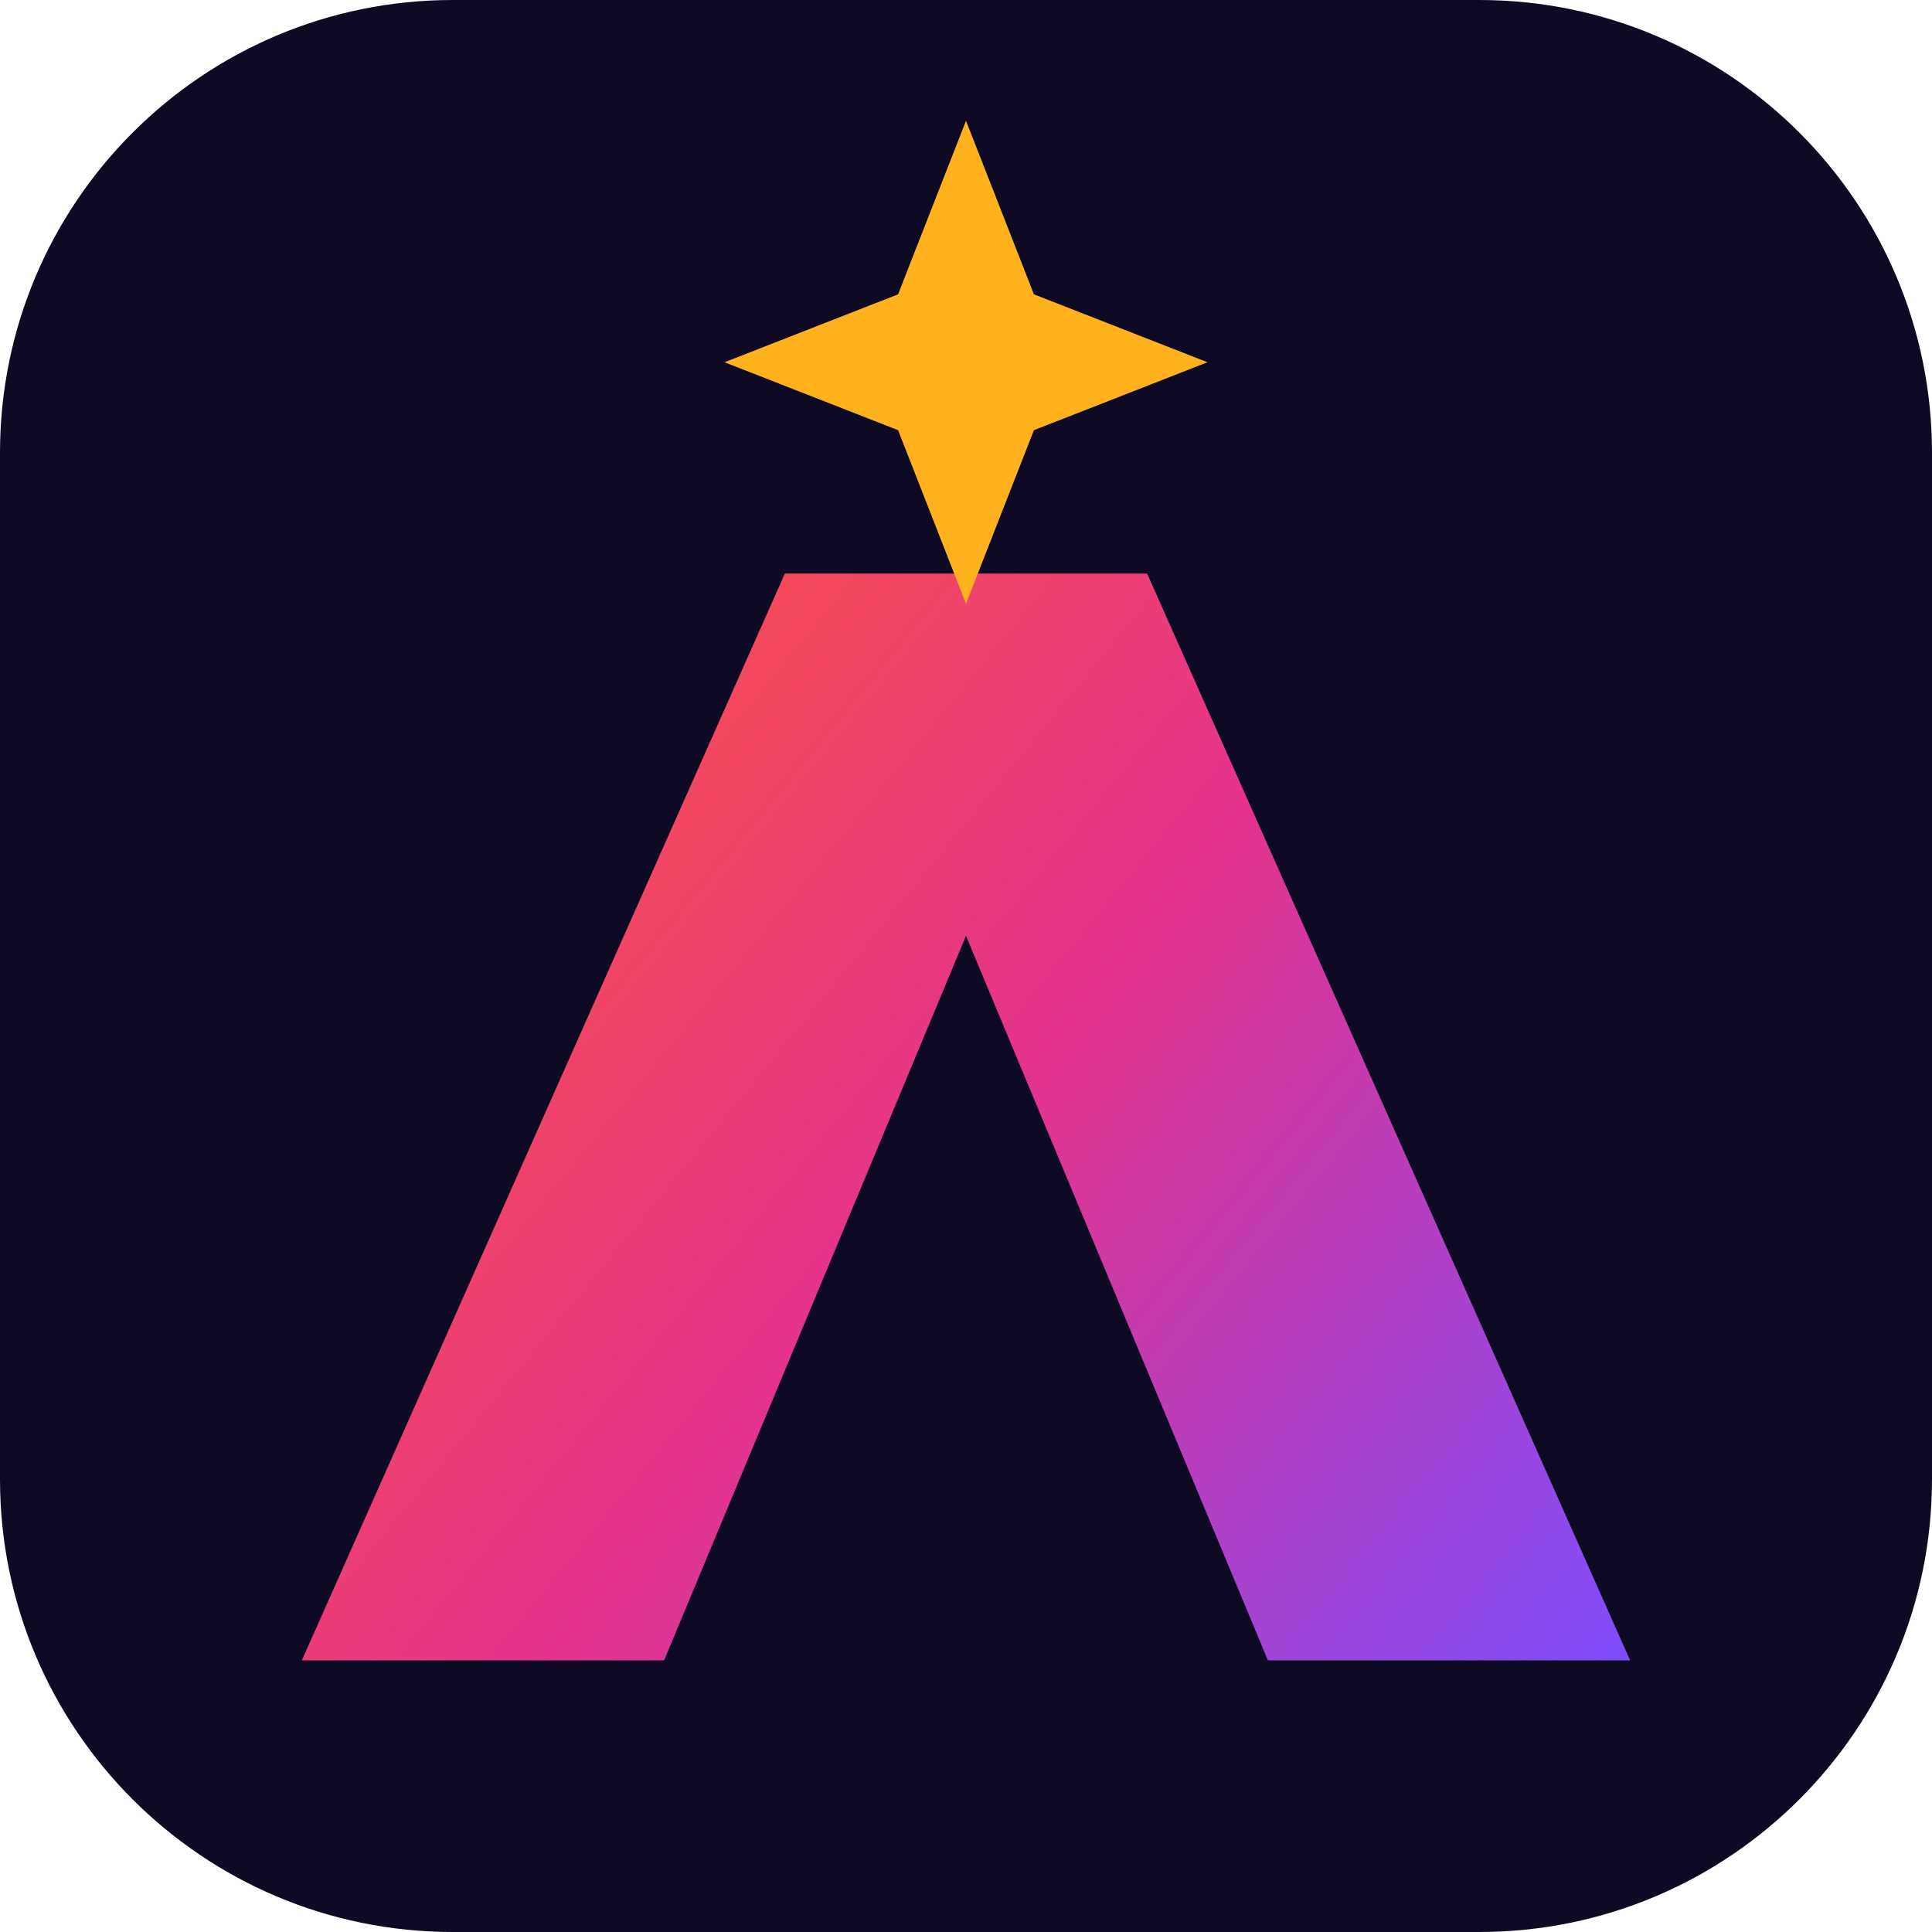
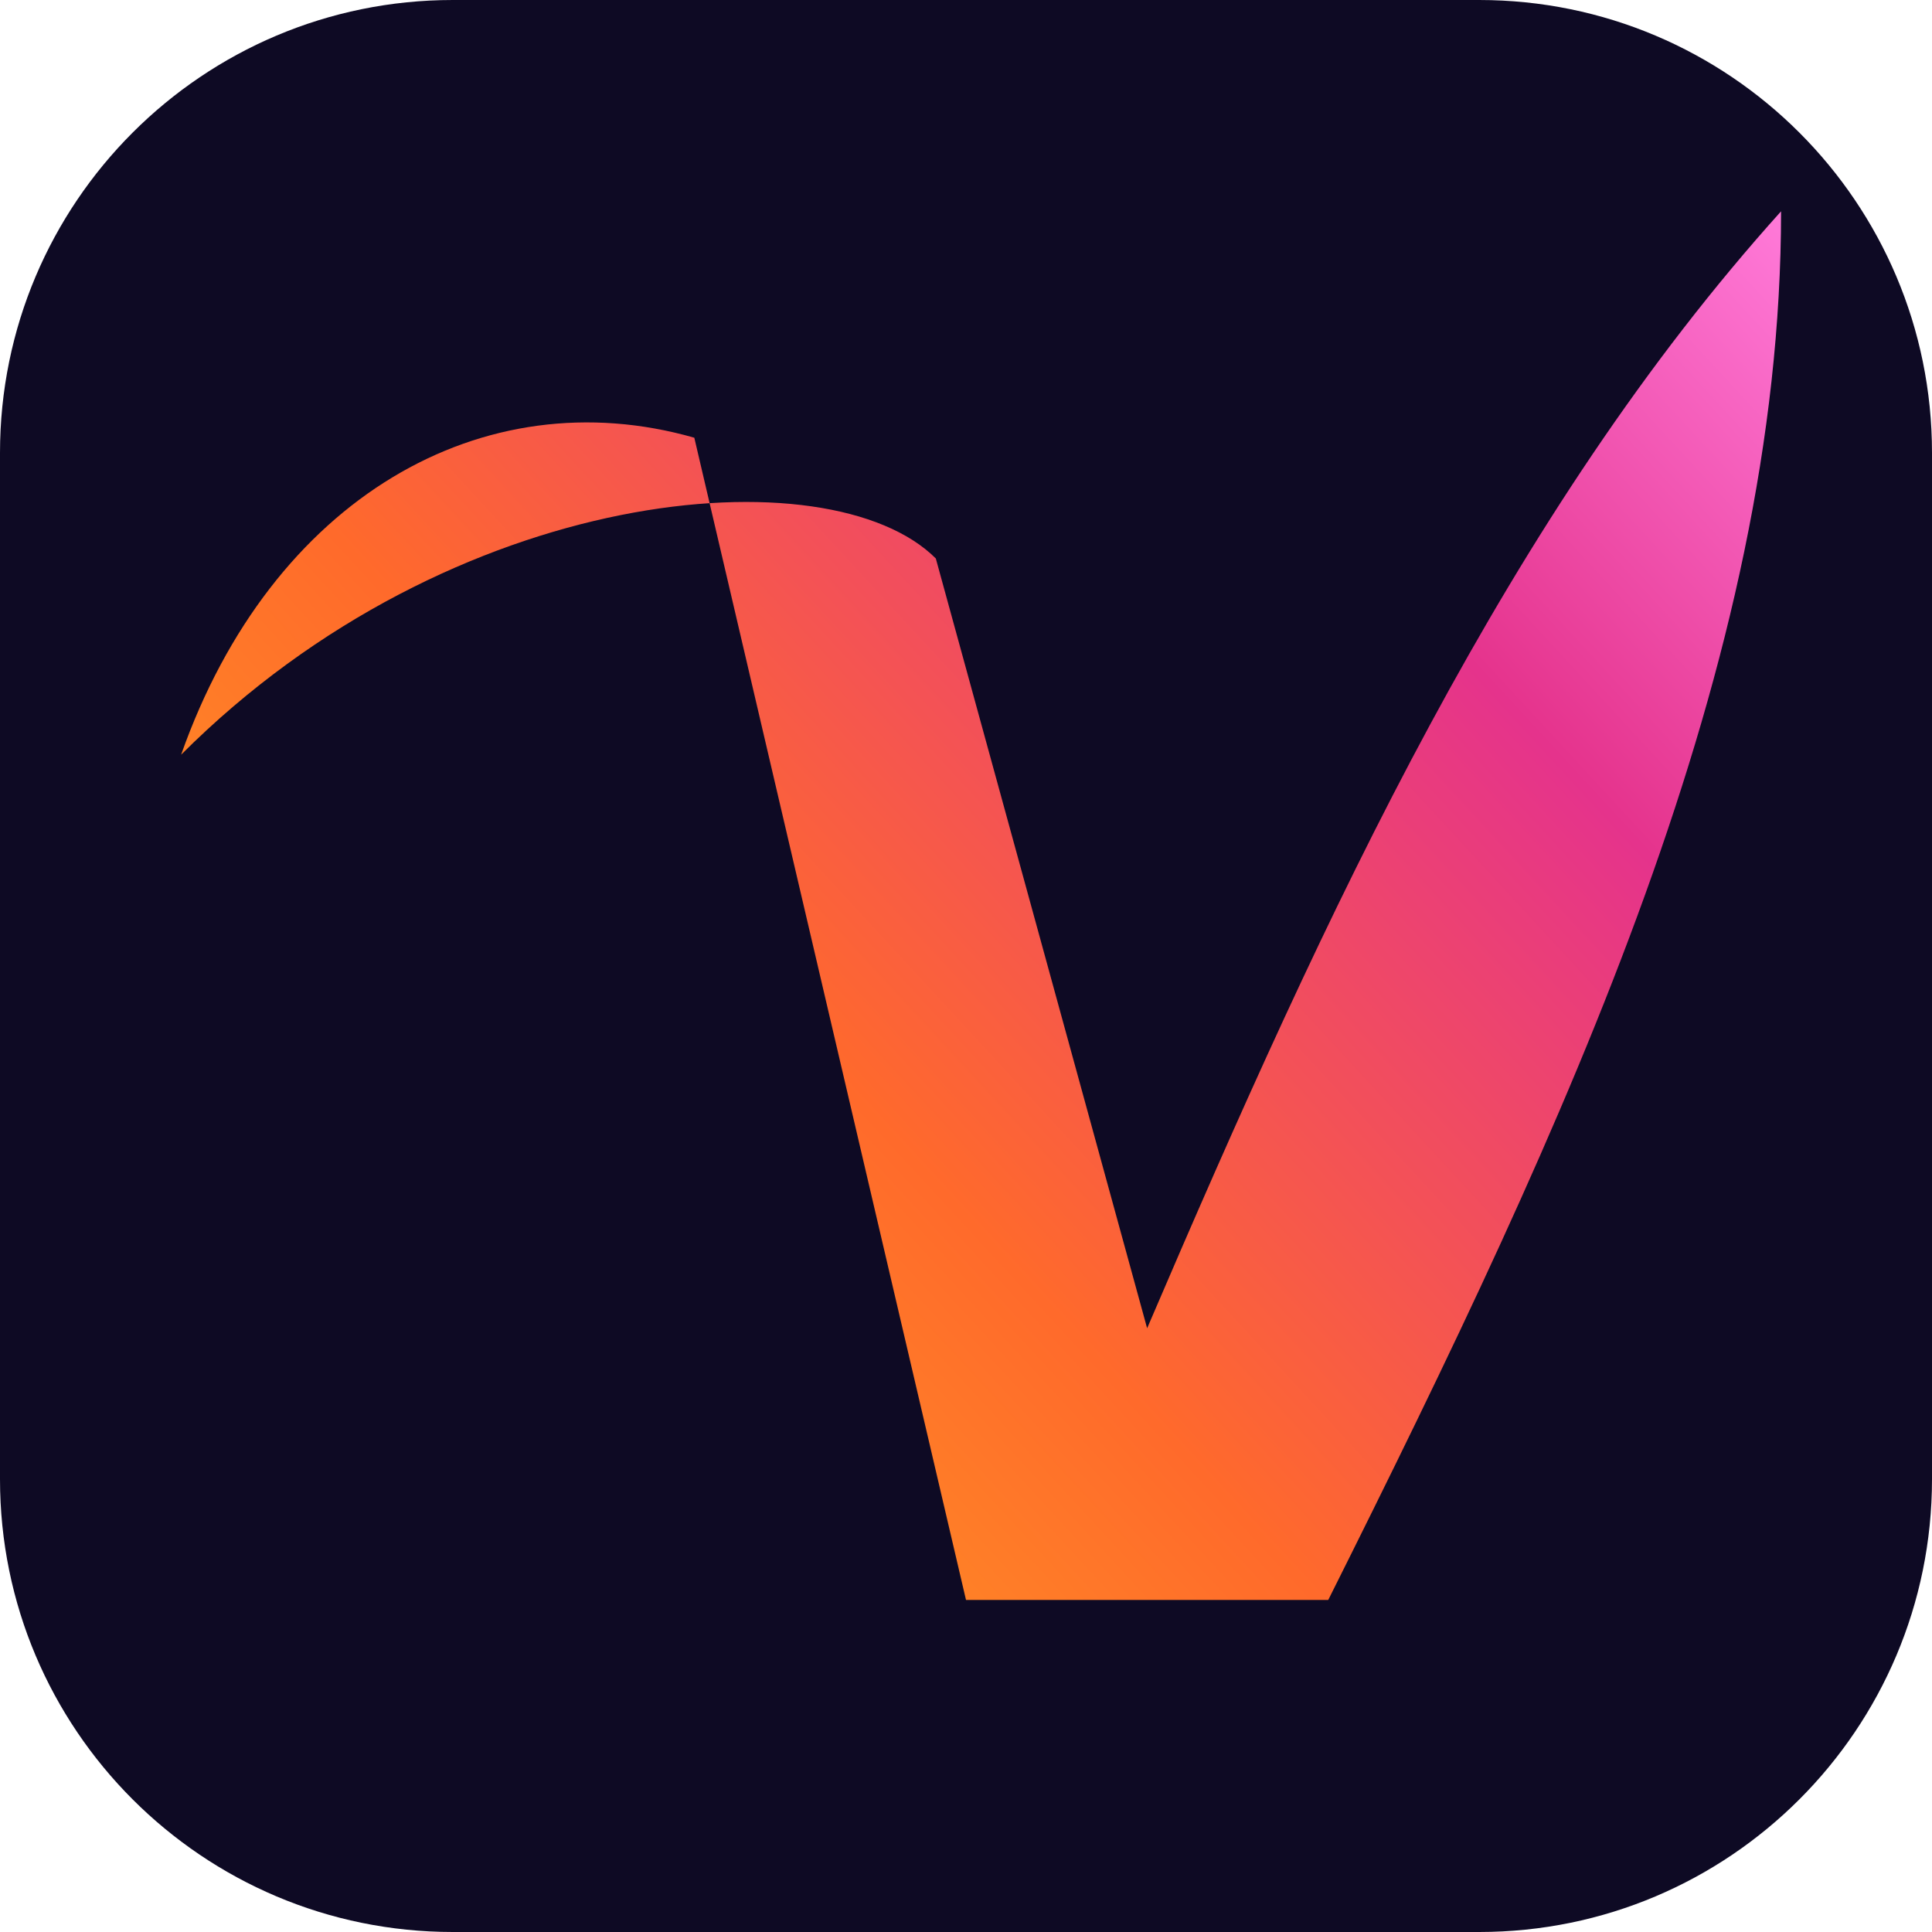
<svg xmlns="http://www.w3.org/2000/svg" viewBox="0 0 128 128" role="img" aria-label="VAIGA">
  <defs>
-     <linearGradient id="ig" gradientUnits="userSpaceOnUse" x1="20" y1="40" x2="108" y2="112">
-       <stop offset="0" stop-color="#FF5A36" />
-       <stop offset=".5" stop-color="#E5338C" />
-       <stop offset="1" stop-color="#7B4DFF" />
+     <linearGradient id="sw" gradientUnits="userSpaceOnUse" x1="14" y1="110" x2="118" y2="14">
+       <stop offset="0" stop-color="#FFB21E" />
+       <stop offset=".4" stop-color="#FF6A2B" />
+       <stop offset=".75" stop-color="#E5338C" />
+       <stop offset="1" stop-color="#FF7AD9" />
    </linearGradient>
  </defs>
  <rect width="128" height="128" rx="30" fill="#0E0A24" />
-   <polygon points="20,110 52,38 76,38 108,110 84,110 64,62 44,110" fill="url(#ig)" />
-   <path d="M64 8 L68.5 19.5 L80 24 L68.5 28.5 L64 40 L59.5 28.5 L48 24 L59.5 19.5 Z" fill="#FFB21E" />
+   <path fill="url(#sw)" d="M12 50 C18 33 32 25 46 29 L64 106 L88 106 C104 74 118 44 118 14 C100 34 88 60 76 88 L62 37 C55 30 30 32 12 50 Z" />
</svg>
